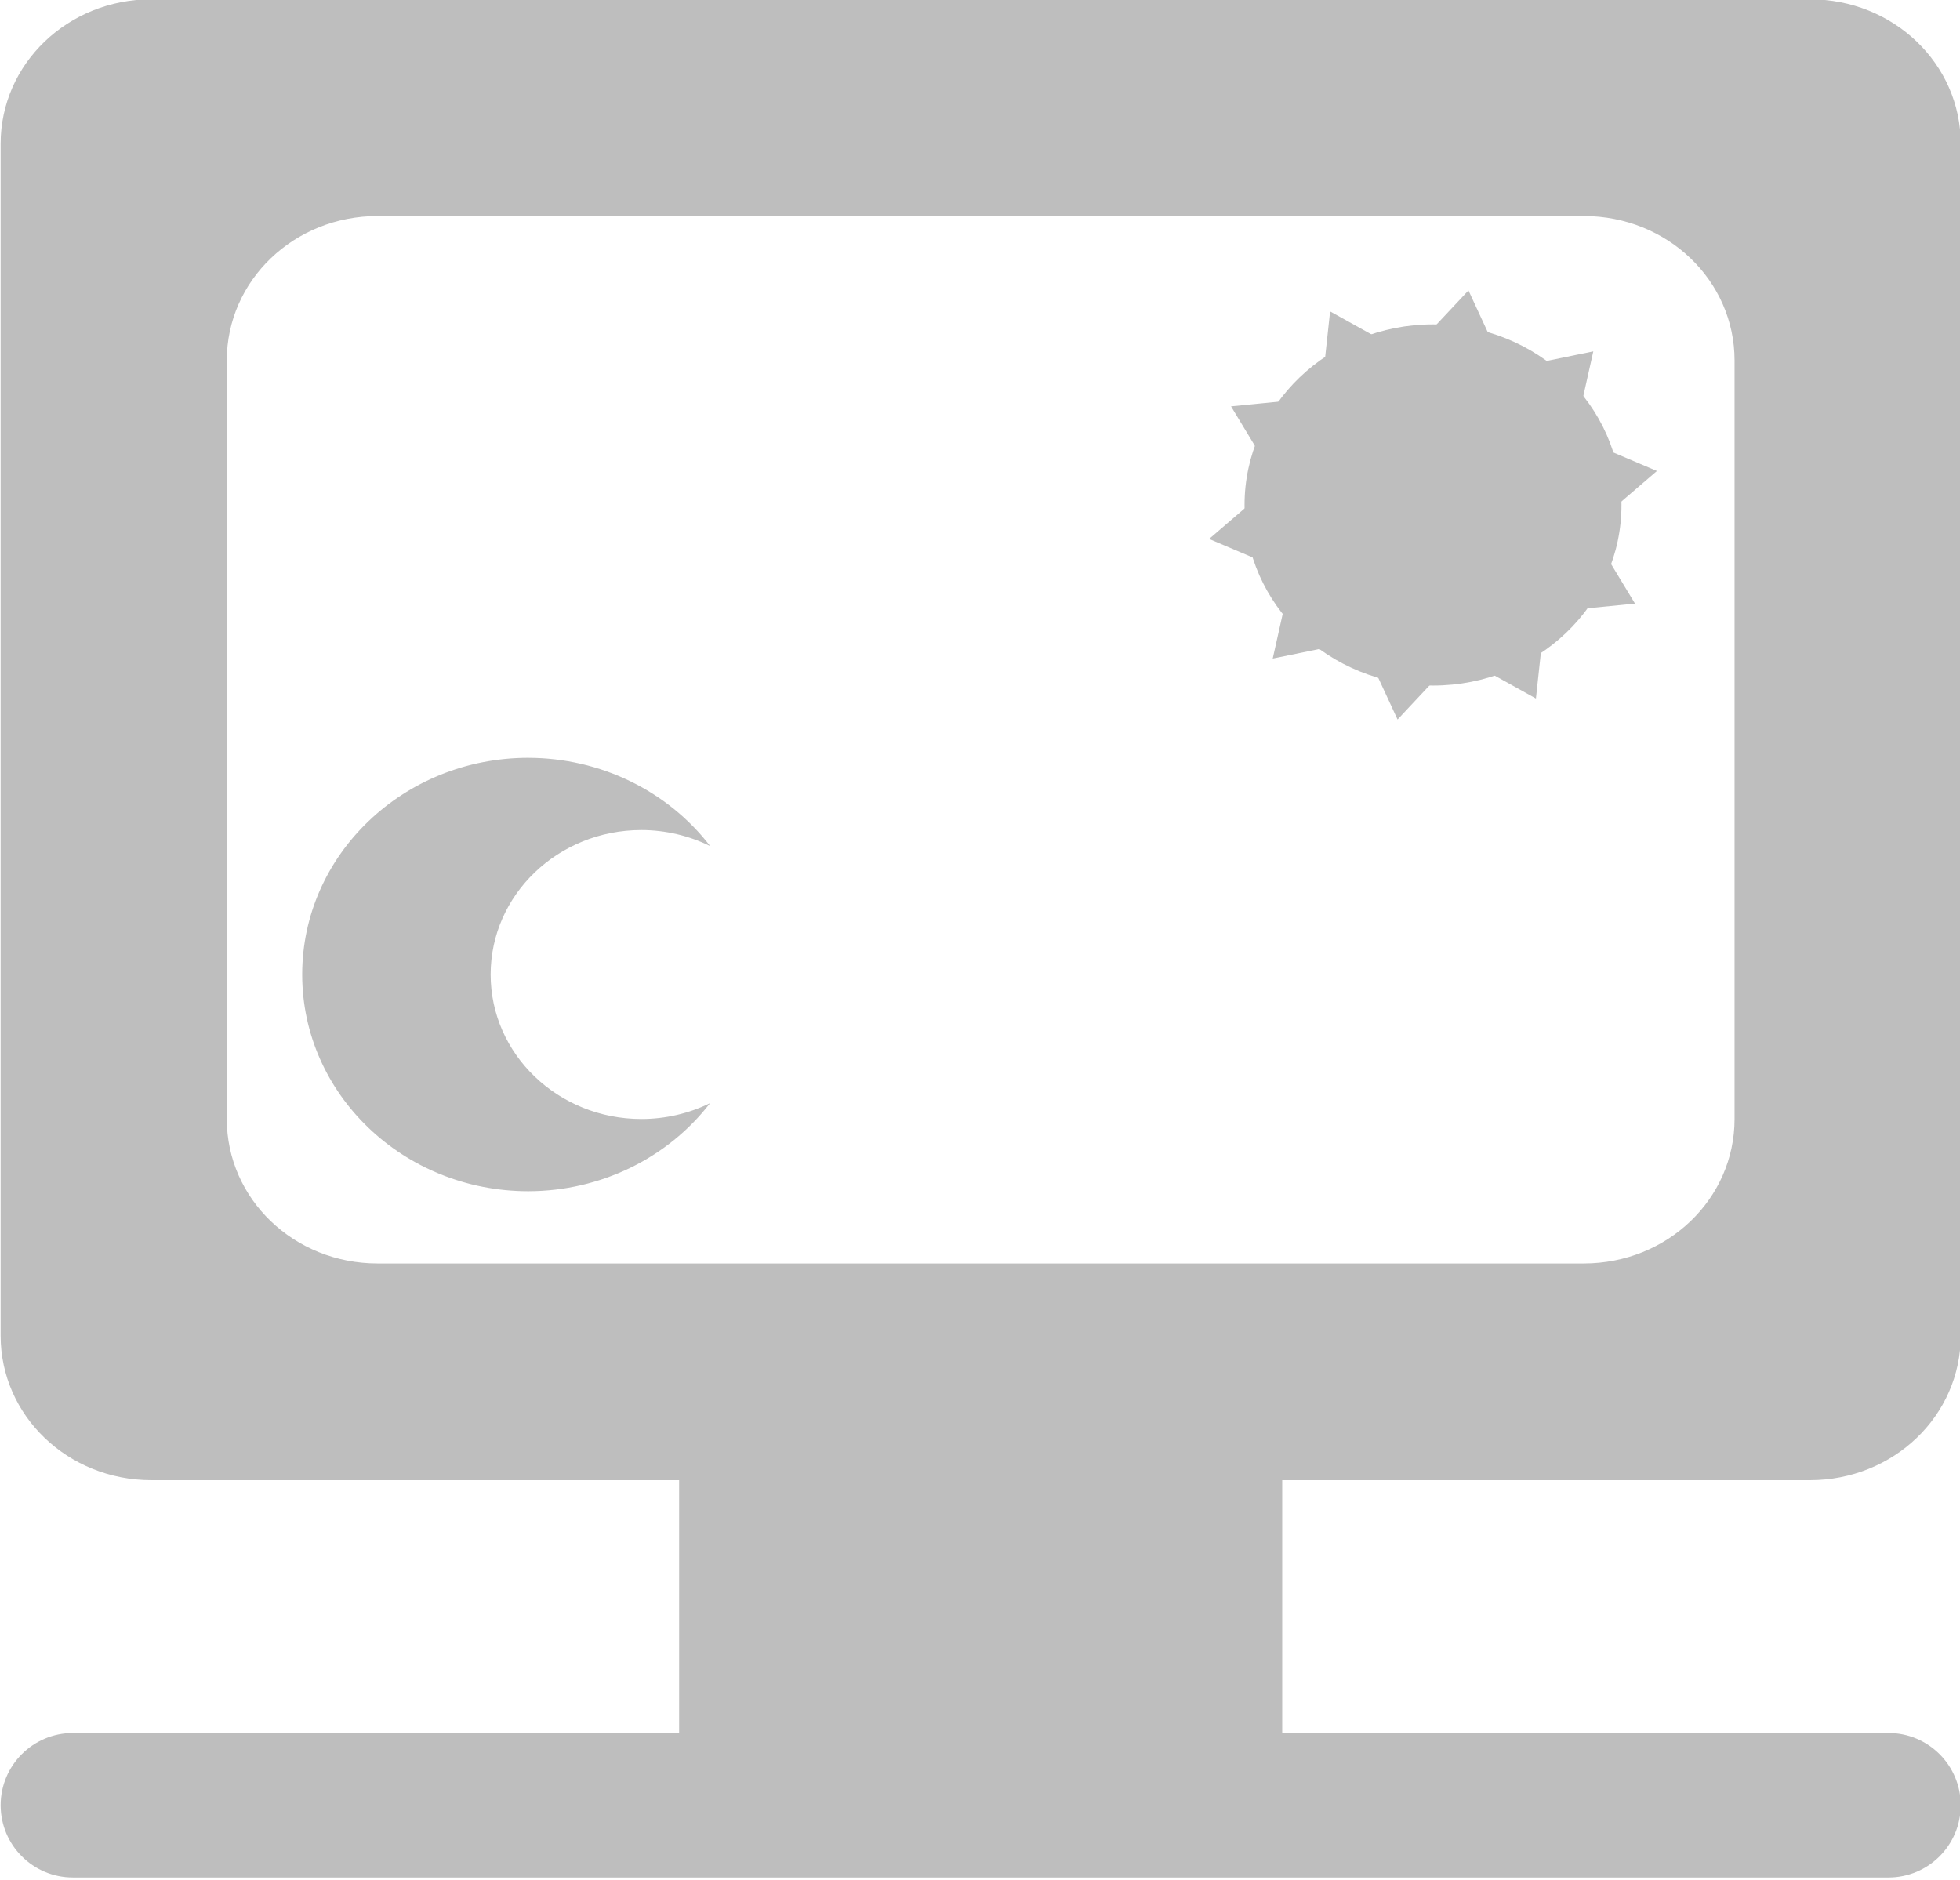
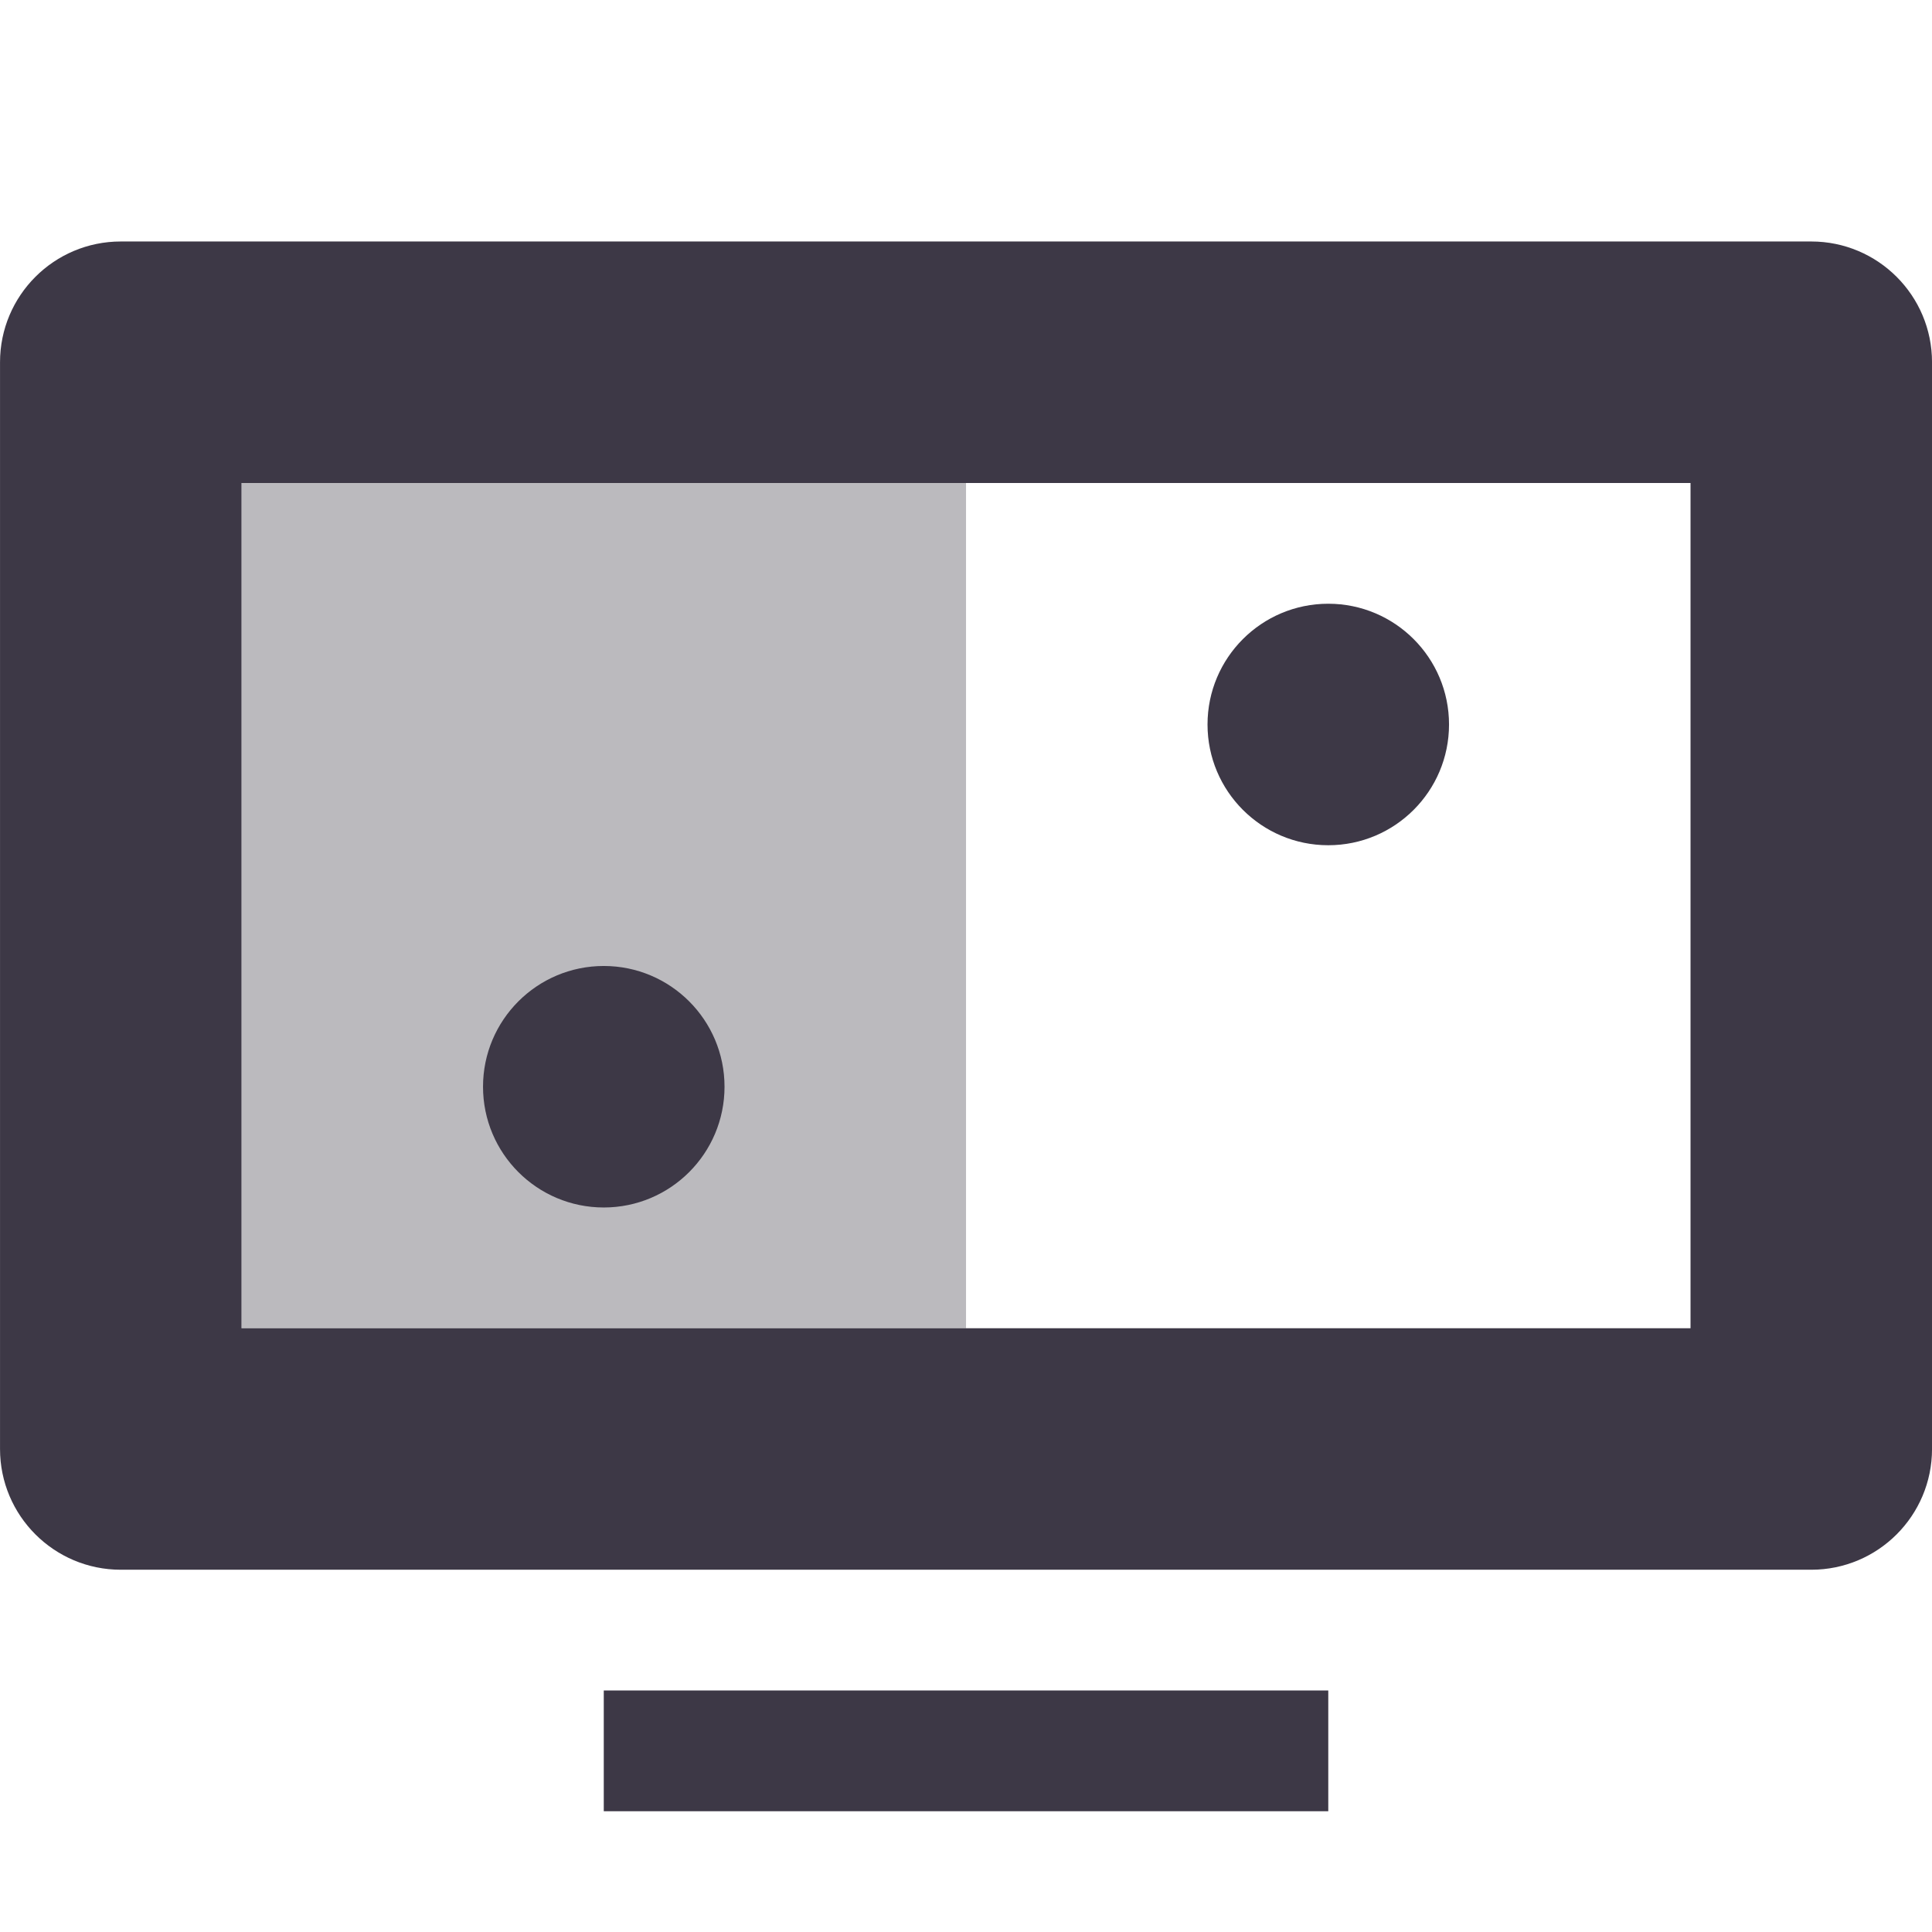
- <svg xmlns="http://www.w3.org/2000/svg" version="1.1" id="Layer_1" x="0px" y="0px" width="100px" height="95.912px" viewBox="0 2.044 100 95.912" enable-background="new 0 2.044 100 95.912" xml:space="preserve">
-   <defs id="defs7" />
-   <rect style="display:inline;fill:#bebebe;fill-opacity:1;stroke-width:0.941;enable-background:new" id="rect164" width="100.004" height="7.371" x="0.033" y="90.464" ry="3.686" />
-   <rect ry="0" y="75.721" x="34.649" height="16.585" width="30.77" id="rect166" style="display:inline;fill:#bebebe;fill-opacity:1;stroke-width:0.691;enable-background:new" />
-   <path style="display:inline;fill:#bebebe;fill-opacity:1;stroke-width:0.353;enable-background:new" clip-path="none" d="m 26.957,40.708 a 11.539,11.057 0 0 0 -11.539,11.057 11.539,11.057 0 0 0 11.539,11.057 11.539,11.057 0 0 0 9.27,-4.494 7.693,7.371 0 0 1 -3.501,0.808 7.693,7.371 0 0 1 -7.693,-7.371 7.693,7.371 0 0 1 7.693,-7.371 7.693,7.371 0 0 1 3.508,0.819 11.539,11.057 0 0 0 -9.278,-4.504 z" id="path1794-2" />
-   <g id="g1920" style="display:inline;fill:#bebebe;enable-background:new" transform="matrix(0.9615781,0,0,0.9214059,-15.35258,-163.8443)">
-     <circle style="fill:#bebebe;fill-opacity:1;stroke-width:0.312" id="path1794" cx="92" cy="208" r="10" />
-     <path style="fill:#bebebe;fill-opacity:1" d="m 101.8,216.8 -0.811,7.841 -6.82,-3.952 -5.265,5.867 -3.195,-7.207 L 78,221 l 1.651,-7.708 -7.207,-3.195 5.867,-5.265 L 74.359,198.011 82.2,197.2 l 0.811,-7.841 6.82,3.952 5.265,-5.867 3.195,7.207 L 106,193 l -1.651,7.708 7.207,3.195 -5.867,5.265 3.952,6.82 z" id="path2048" transform="matrix(0.6074881,0,0,0.6075152,36.1111,82.24434)" />
+ <svg xmlns="http://www.w3.org/2000/svg" id="svg17" version="1.1" viewBox="0 0 16 16" height="16px" width="16px">
+   <defs id="defs21" />
+   <g transform="translate(-1.651808,-0.8961306)" id="g867">
+     <path style="color:#000000;font-style:normal;font-variant:normal;font-weight:normal;font-stretch:normal;font-size:medium;line-height:normal;font-family:sans-serif;font-variant-ligatures:normal;font-variant-position:normal;font-variant-caps:normal;font-variant-numeric:normal;font-variant-alternates:normal;font-variant-east-asian:normal;font-feature-settings:normal;font-variation-settings:normal;text-indent:0;text-align:start;text-decoration:none;text-decoration-line:none;text-decoration-style:solid;text-decoration-color:#000000;letter-spacing:normal;word-spacing:normal;text-transform:none;writing-mode:lr-tb;direction:ltr;text-orientation:mixed;dominant-baseline:auto;baseline-shift:baseline;text-anchor:start;white-space:normal;shape-padding:0;shape-margin:0;inline-size:0;clip-rule:nonzero;display:inline;overflow:visible;visibility:visible;opacity:1;isolation:auto;mix-blend-mode:normal;color-interpolation:sRGB;color-interpolation-filters:linearRGB;solid-color:#000000;solid-opacity:1;vector-effect:none;fill:#3d3846;fill-opacity:1;fill-rule:nonzero;stroke:none;stroke-width:2;stroke-linecap:butt;stroke-linejoin:round;stroke-miterlimit:4;stroke-dasharray:none;stroke-dashoffset:0;stroke-opacity:1;color-rendering:auto;image-rendering:auto;shape-rendering:auto;text-rendering:auto;enable-background:accumulate;stop-color:#000000;stop-opacity:1" d="m 2.652,2.896 a 1,1 0 0 0 -1,1 v 9 a 1,1 0 0 0 1,1 H 16.652 a 1,1 0 0 0 1,-1 V 3.896 a 1,1 0 0 0 -1,-1 z m 1,2 H 15.652 V 11.896 H 3.652 Z" id="path2349" />
+     <rect style="display:inline;fill:#3d3846;fill-opacity:1;stroke:none;stroke-width:2;stroke-linejoin:round;stroke-opacity:1;enable-background:new" id="rect2342" width="6" height="1" x="6.652" y="14.896" />
+     <rect style="display:inline;opacity:0.35;fill:#3d3846;fill-opacity:1;stroke:none;stroke-width:2;stroke-linejoin:round;stroke-opacity:1;enable-background:new" id="rect2363" width="6" height="7" x="3.652" y="-11.896" transform="scale(1,-1)" />
+     <circle style="display:inline;fill:#3d3846;fill-opacity:1;stroke-width:2;stroke-linejoin:round;enable-background:new" id="circle2385-6" cx="6.652" cy="9.896" r="1" />
+     <circle r="1" cy="6.896" cx="12.652" id="circle2387-7" style="display:inline;fill:#3d3846;fill-opacity:1;stroke-width:2;stroke-linejoin:round;enable-background:new" />
  </g>
-   <path style="display:inline;fill:#bebebe;fill-opacity:1;stroke-width:2.658;enable-background:new" d="m 7.725,2.009 c -4.262,0 -7.693,3.288 -7.693,7.371 V 70.193 c 0,4.084 3.431,7.371 7.693,7.371 H 92.344 c 4.262,0 7.693,-3.288 7.693,-7.371 V 9.38 c 0,-4.084 -3.431,-7.371 -7.693,-7.371 z M 19.264,13.066 h 61.541 c 4.262,0 7.693,3.288 7.693,7.371 v 38.699 c 0,4.084 -3.431,7.371 -7.693,7.371 H 19.264 c -4.262,0 -7.693,-3.288 -7.693,-7.371 V 20.437 c 0,-4.084 3.431,-7.371 7.693,-7.371 z" id="rect166-9" />
</svg>
